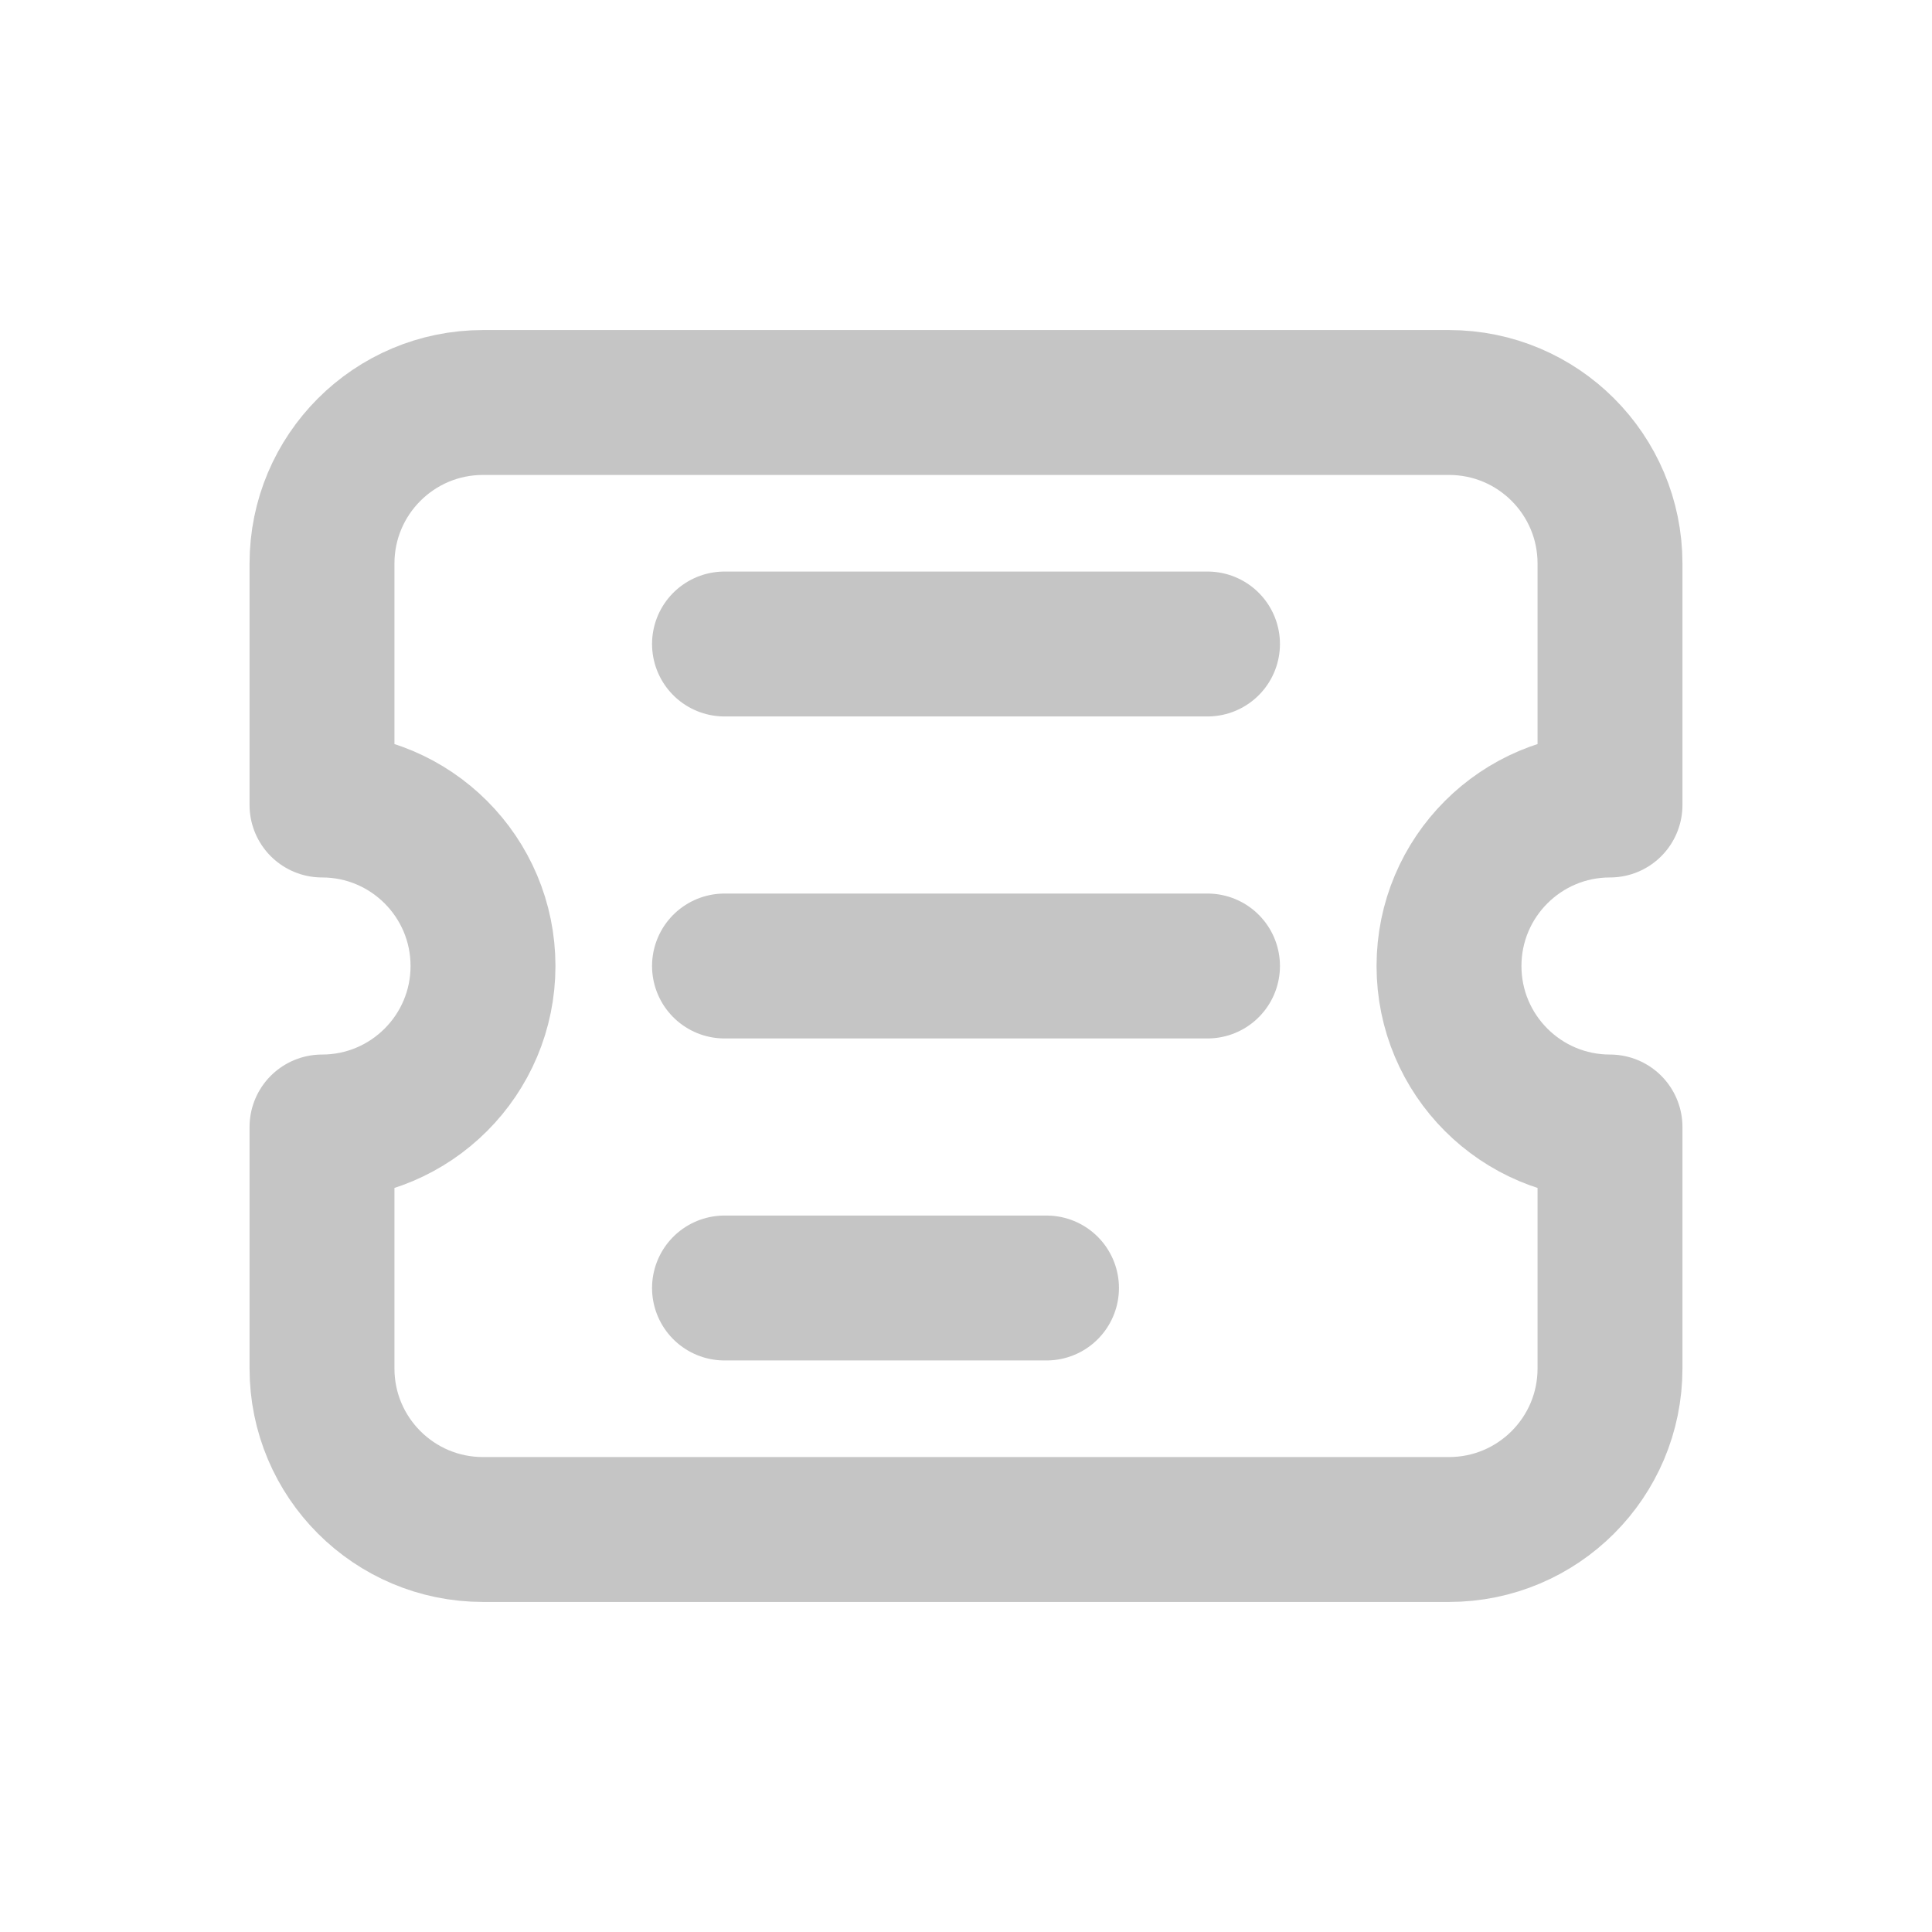
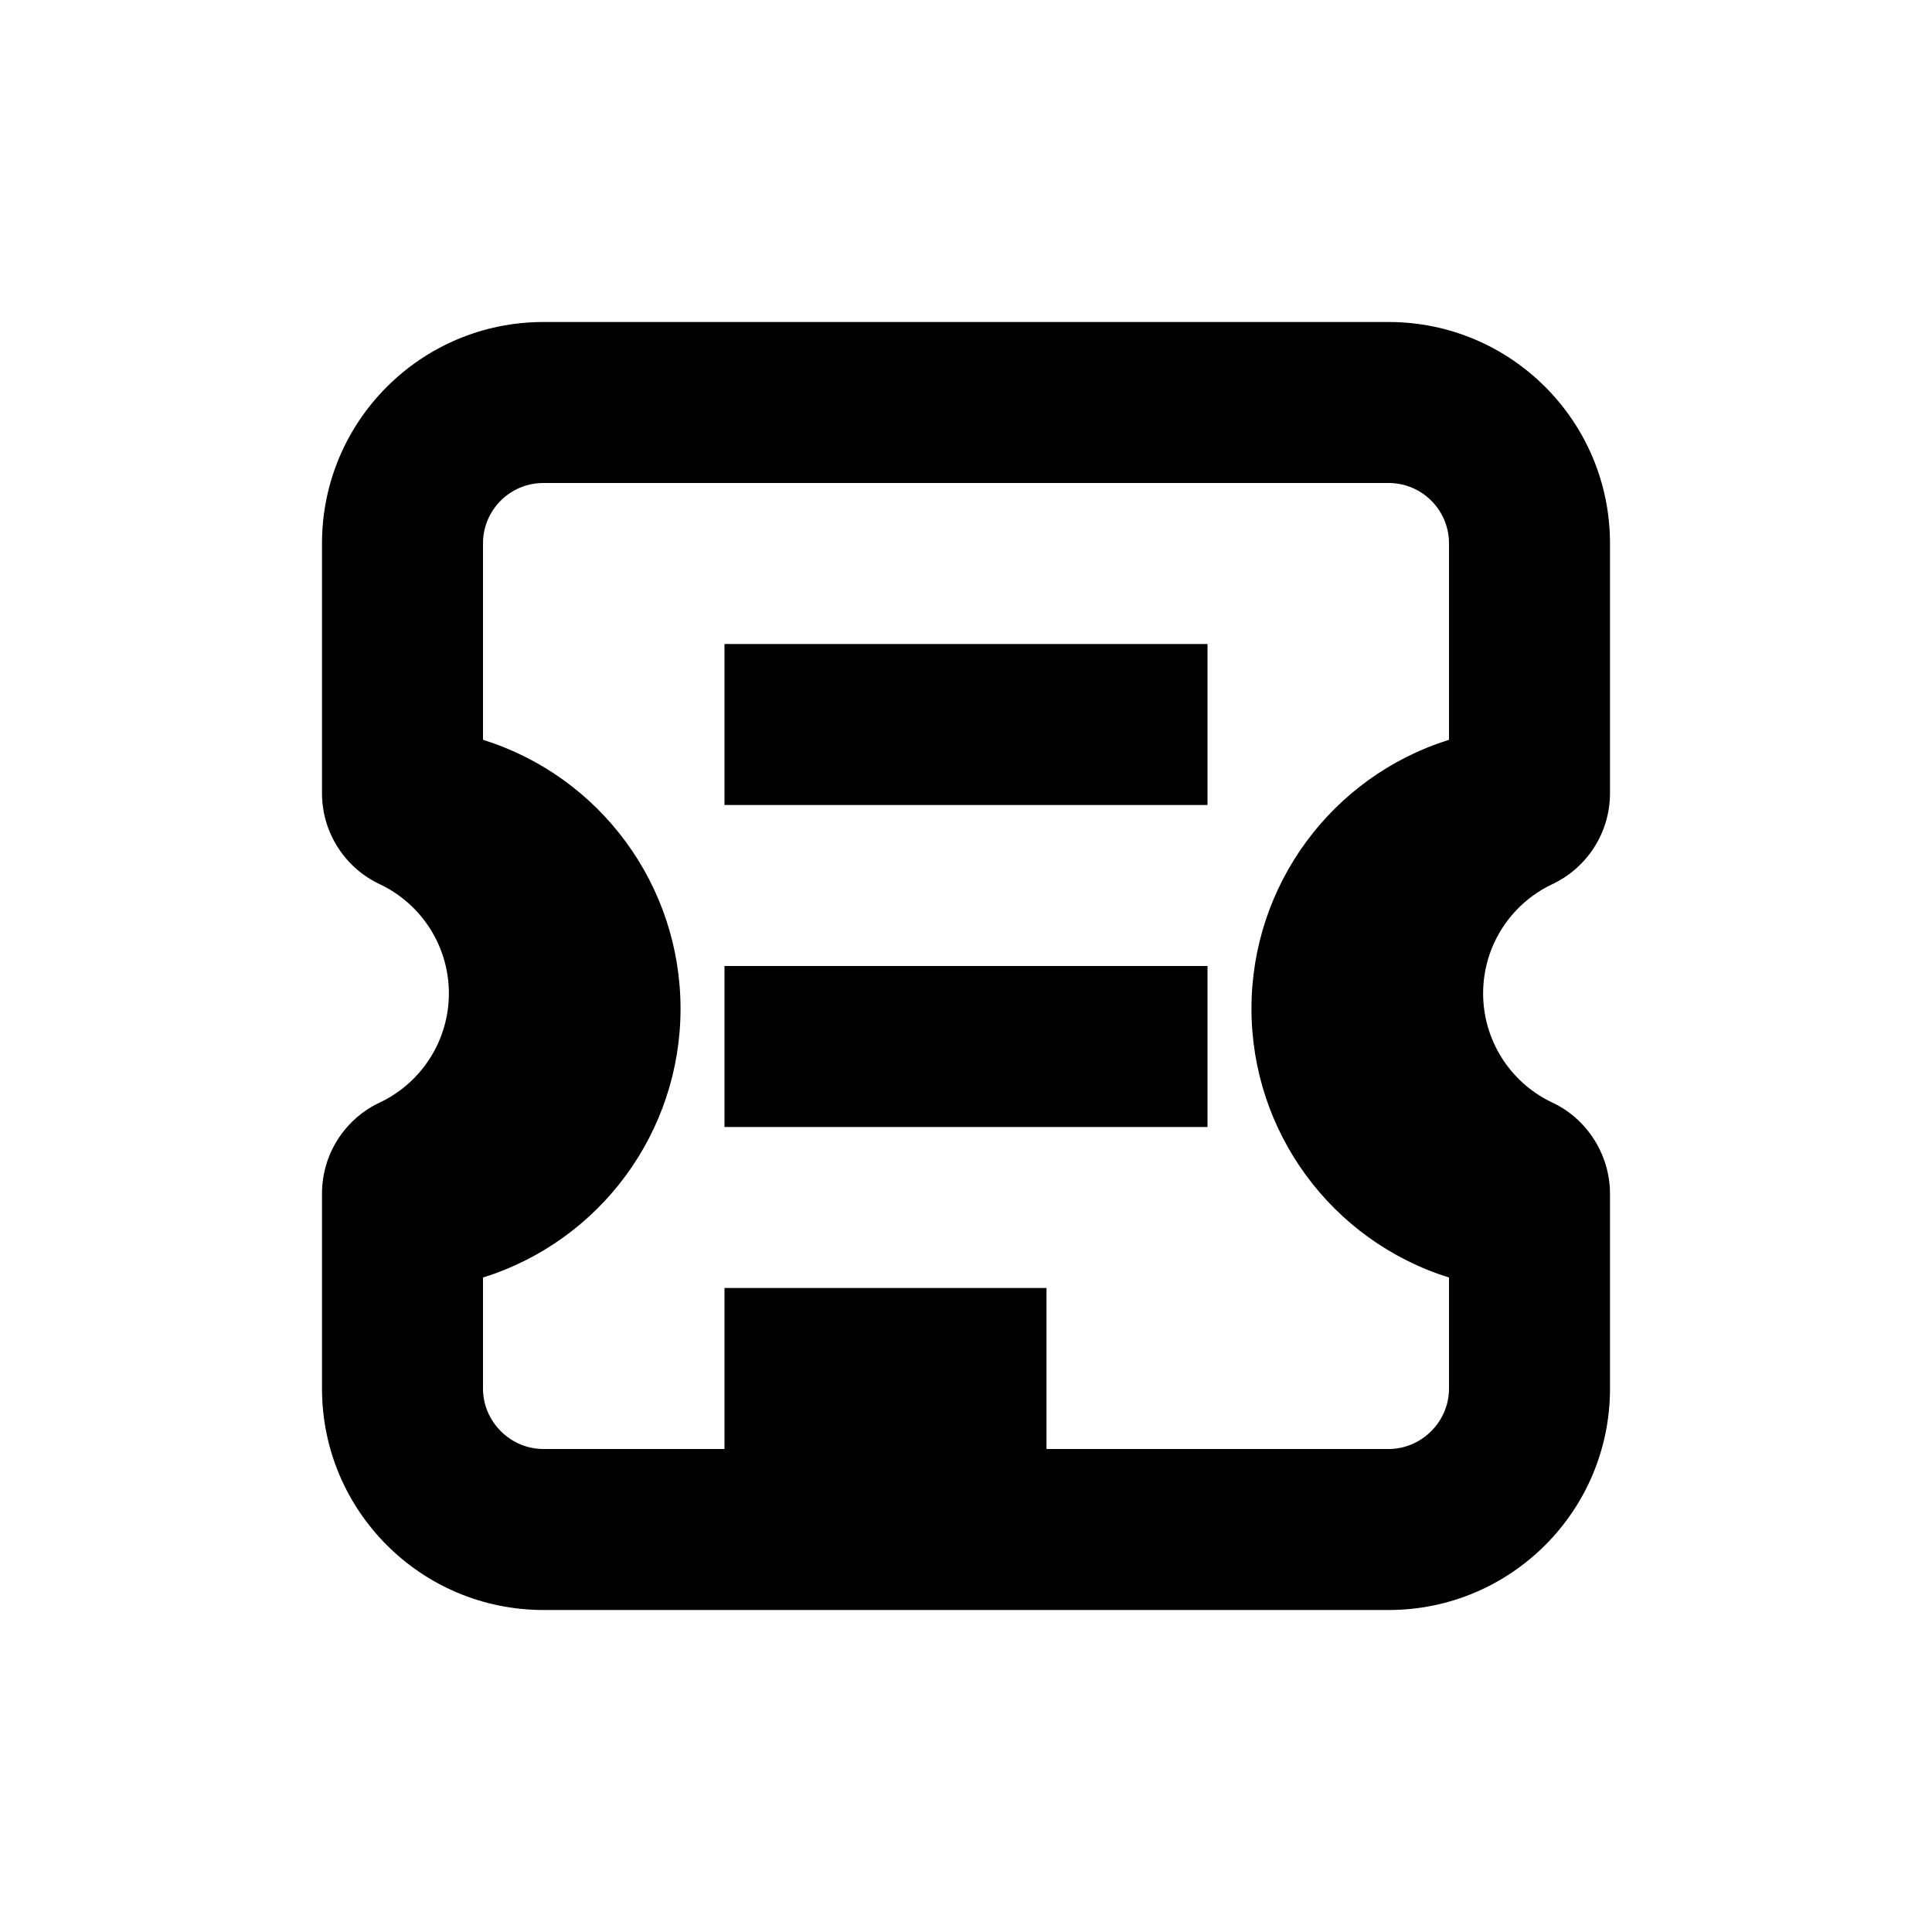
- <svg xmlns="http://www.w3.org/2000/svg" viewBox="0 0 24 24" fill="none" stroke="#C5C5C5" stroke-width="1.8" stroke-linecap="round" stroke-linejoin="round">
-   <path d="M4 7a2 2 0 0 1 2-2h12a2 2 0 0 1 2 2v3a2 2 0 0 0 0 4v3a2 2 0 0 1-2 2H6a2 2 0 0 1-2-2v-3a2 2 0 0 0 0-4Z" />
-   <path d="M9 8h6" />
-   <path d="M9 12h6" />
-   <path d="M9 16h4" />
+ <svg xmlns="http://www.w3.org/2000/svg" viewBox="0 0 24 24">
+   <path fill="currentColor" fill-rule="evenodd" clip-rule="evenodd" d="M6.75 4A2.75 2.75 0 0 0 4 6.75v3.11a1.25 1.25 0 0 0 .73 1.13 1.5 1.5 0 0 1 0 2.7A1.25 1.25 0 0 0 4 14.83v2.42A2.75 2.75 0 0 0 6.75 20h10.5A2.75 2.75 0 0 0 20 17.25v-2.42c0-.49-.29-.94-.73-1.14a1.5 1.5 0 0 1 0-2.7A1.25 1.25 0 0 0 20 9.86V6.75A2.75 2.75 0 0 0 17.25 4H6.75Zm0 2A.75.75 0 0 0 6 6.75v2.44a3.5 3.5 0 0 1 0 6.68v1.38c0 .41.34.75.75.75h10.5c.41 0 .75-.34.75-.75v-1.38a3.5 3.5 0 0 1 0-6.68V6.75a.75.75 0 0 0-.75-.75H6.75ZM9 8h6v2H9V8Zm0 4h6v2H9v-2Zm0 4h4v2H9v-2Z" />
</svg>
